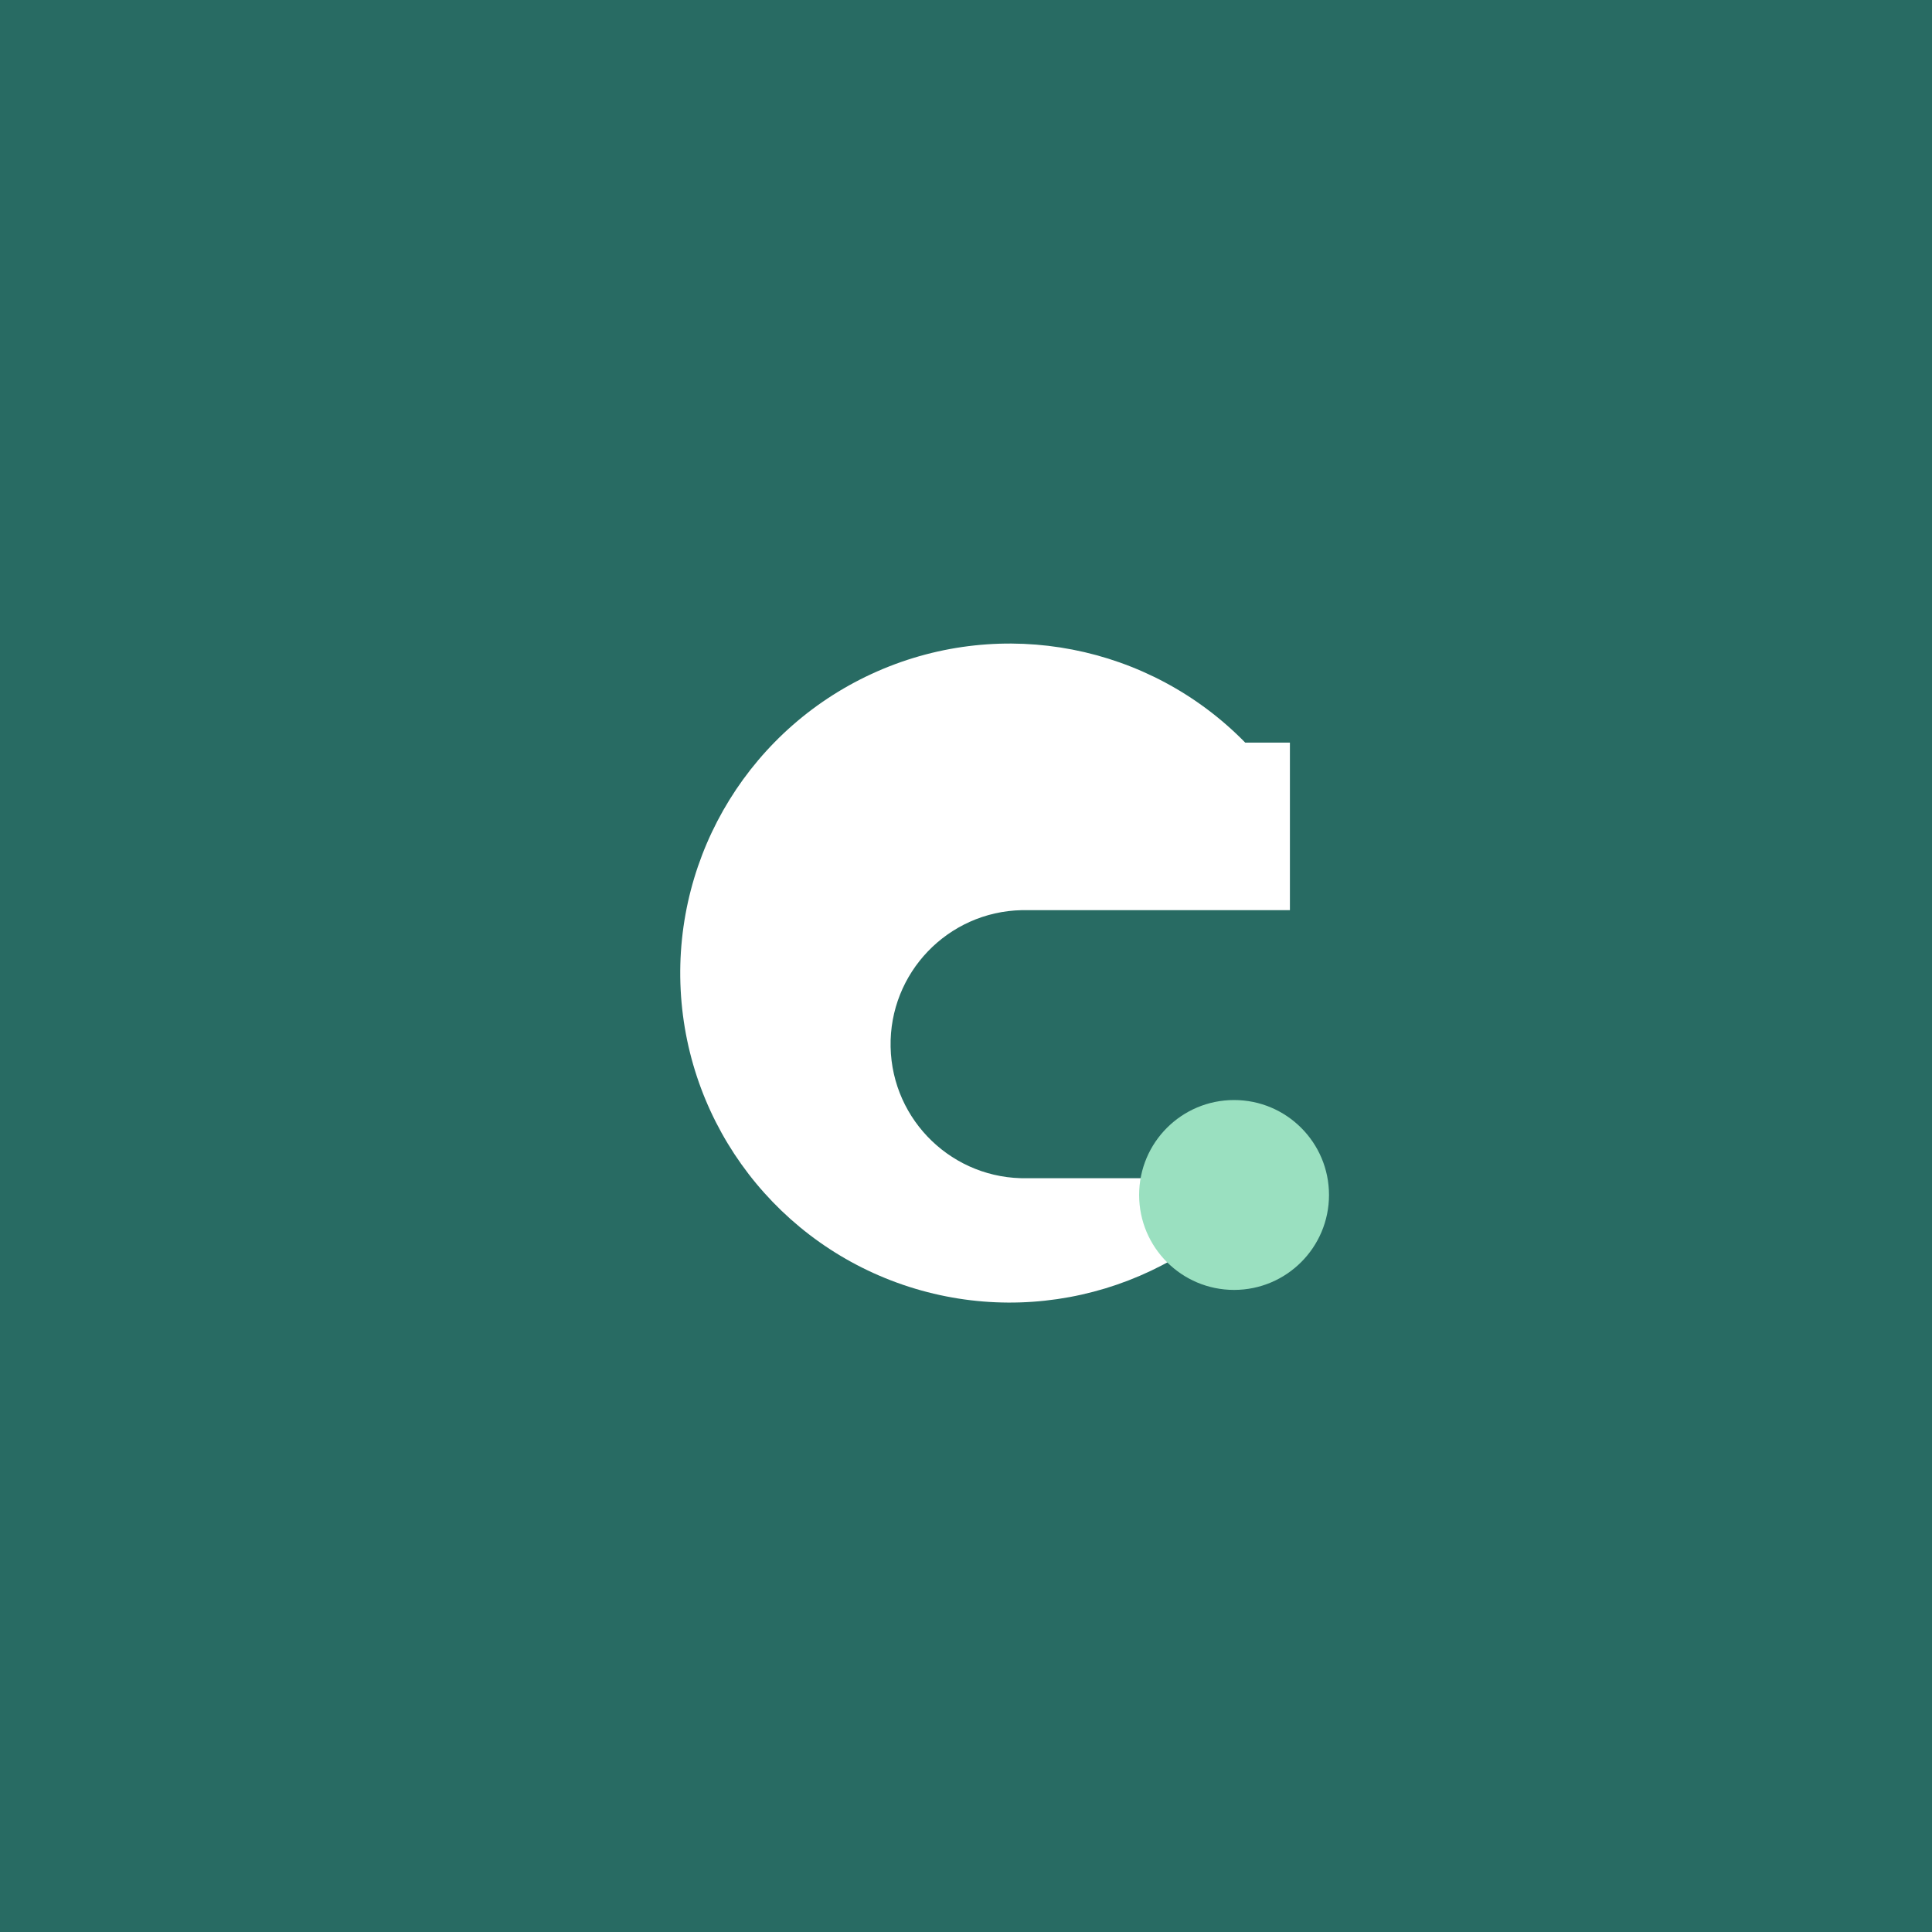
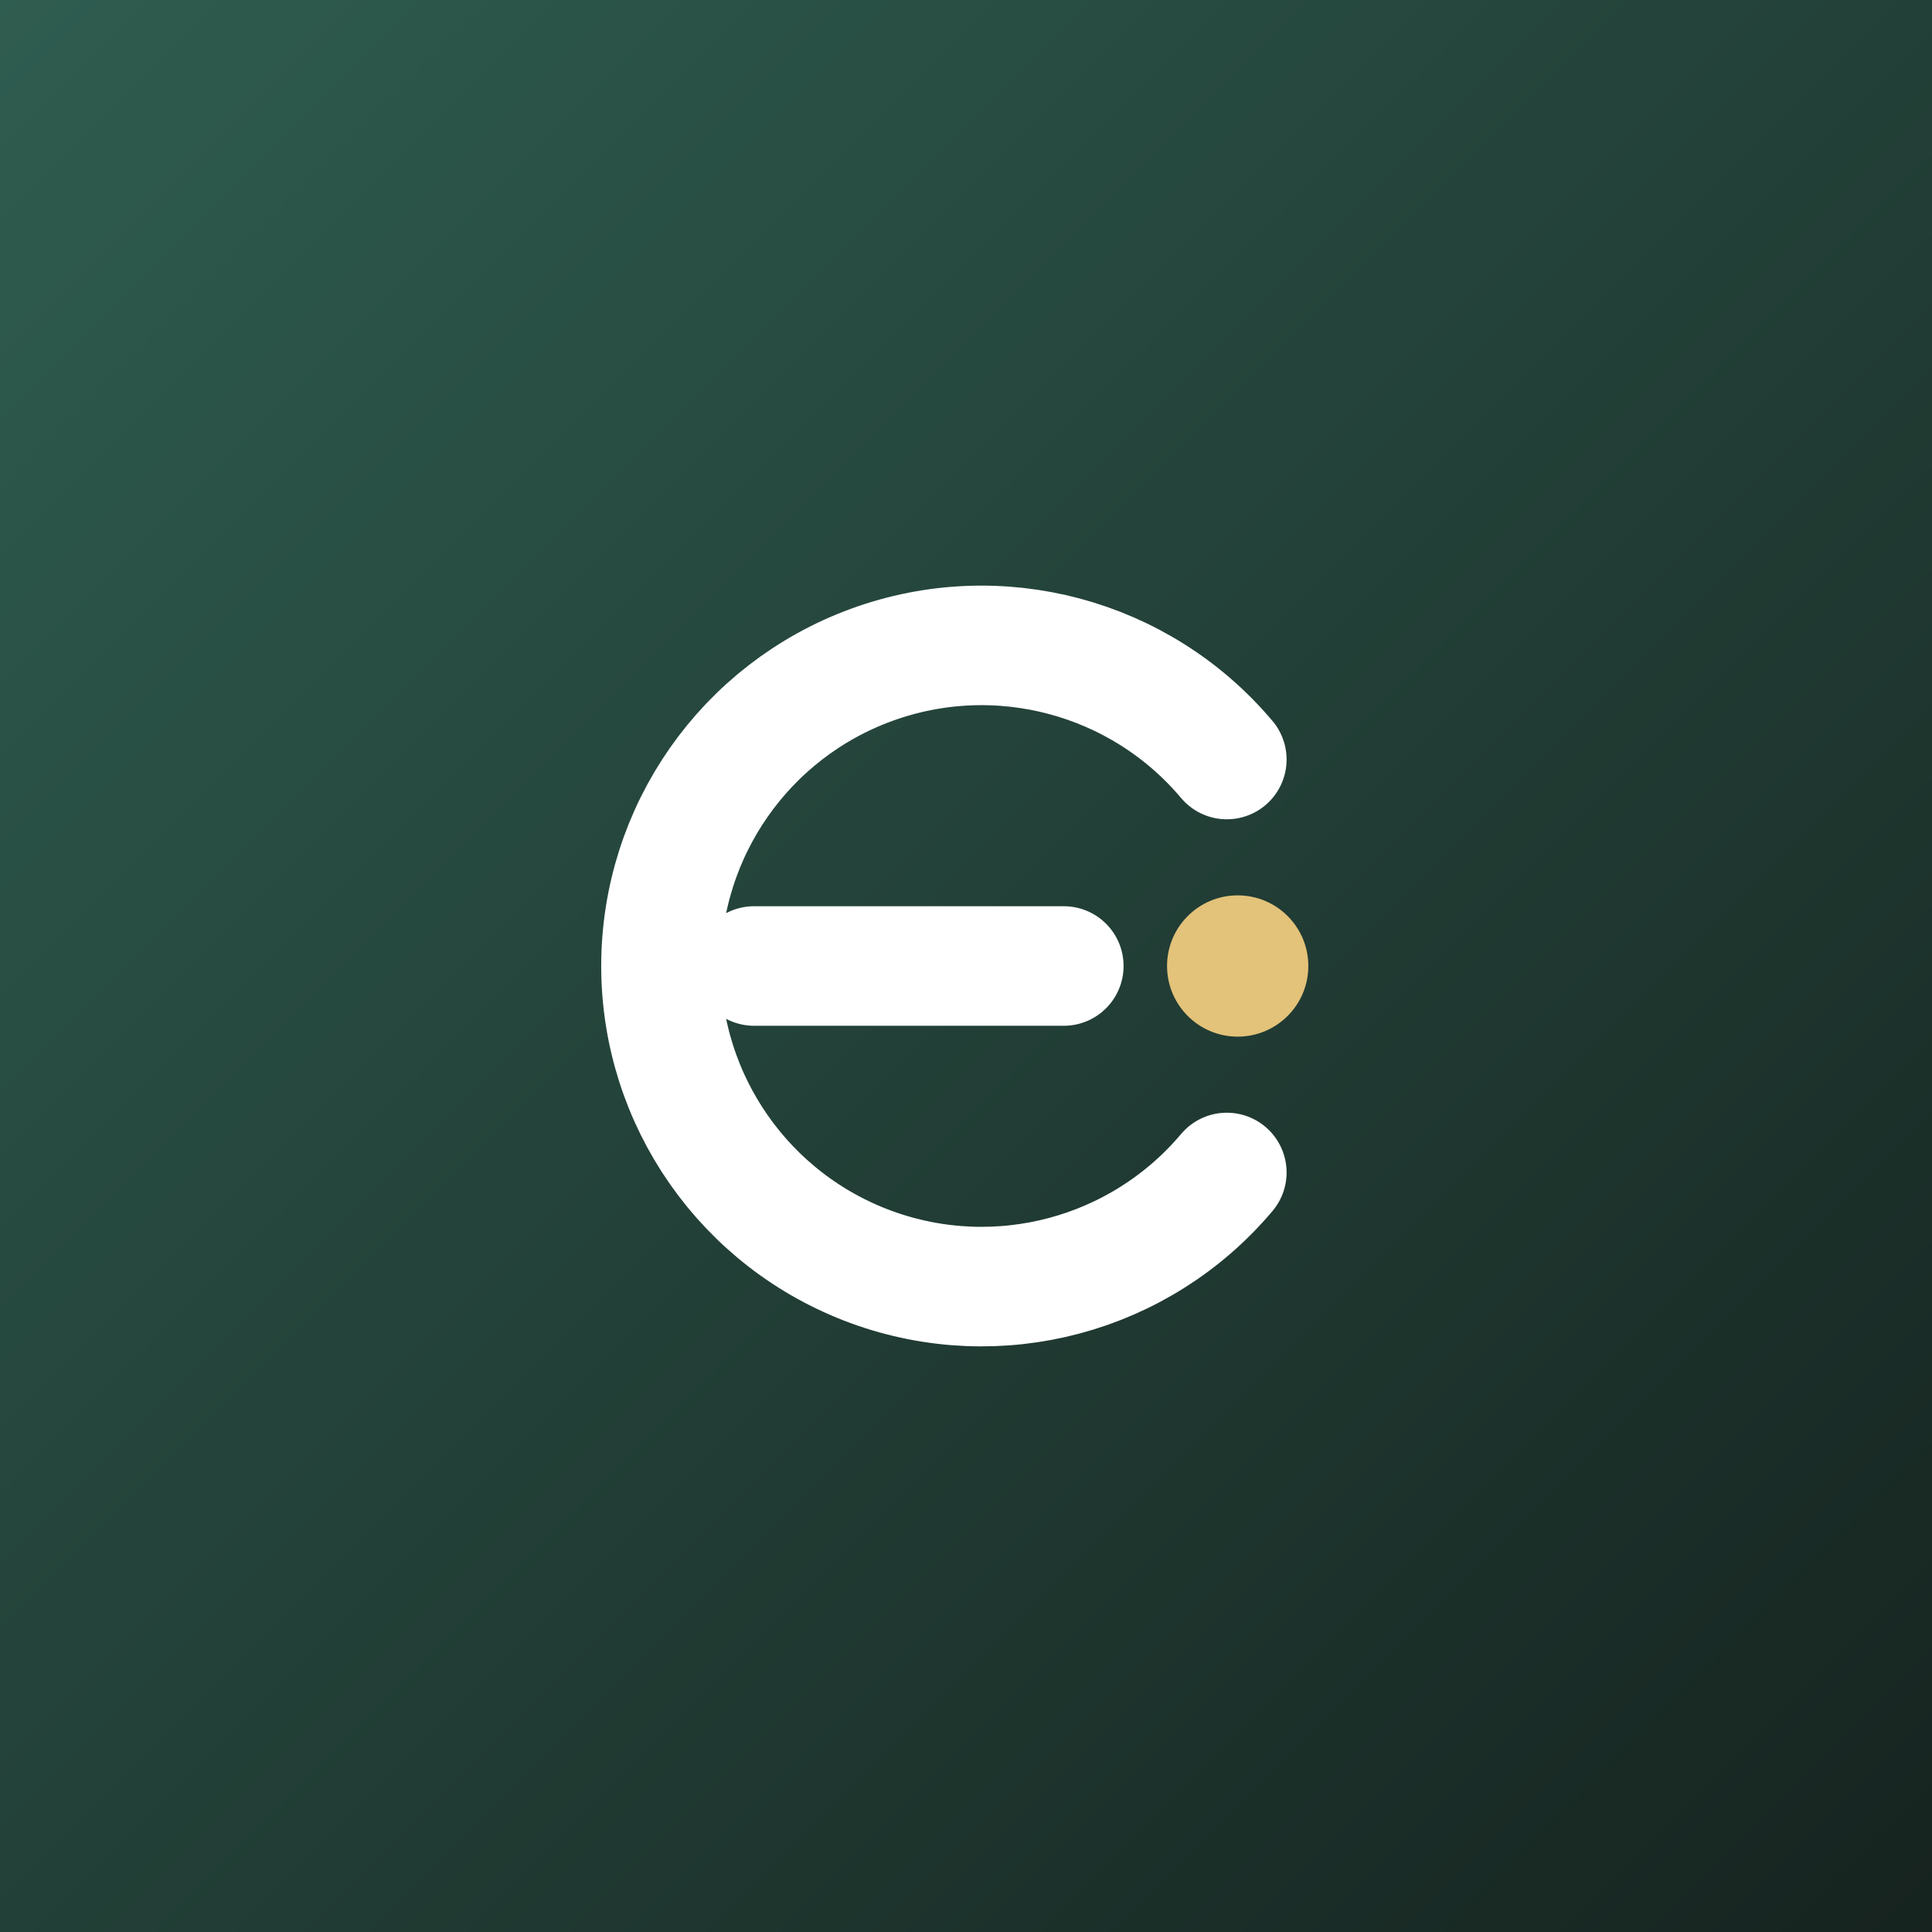
<svg xmlns="http://www.w3.org/2000/svg" viewBox="0 0 512 512">
-   <rect width="512" height="512" fill="#286b63" />
-   <g transform="translate(256 256) scale(.74) translate(-256 -256)">
-     <path d="M356 176a118 118 0 1 0 8 156h-86a46 46 0 1 1-2-96h96v-60Z" fill="#fff" />
-     <circle cx="352" cy="338" r="34" fill="#9ae0c0" />
+   <defs>
+     <linearGradient id="g" x1="0" y1="0" x2="1" y2="1">
+       <stop offset="0" stop-color="#2f5d50" />
+       <stop offset="1" stop-color="#16231f" />
+     </linearGradient>
+   </defs>
+   <rect width="512" height="512" fill="url(#g)" />
+   <g transform="translate(256 256) scale(.72) translate(-256 -256)">
+     <path d="M352 180A118 118 0 1 0 352 332M178 256H292" fill="none" stroke="#fff" stroke-width="44" stroke-linecap="round" />
+     <circle cx="356" cy="256" r="26" fill="#e3c27a" />
  </g>
</svg>
